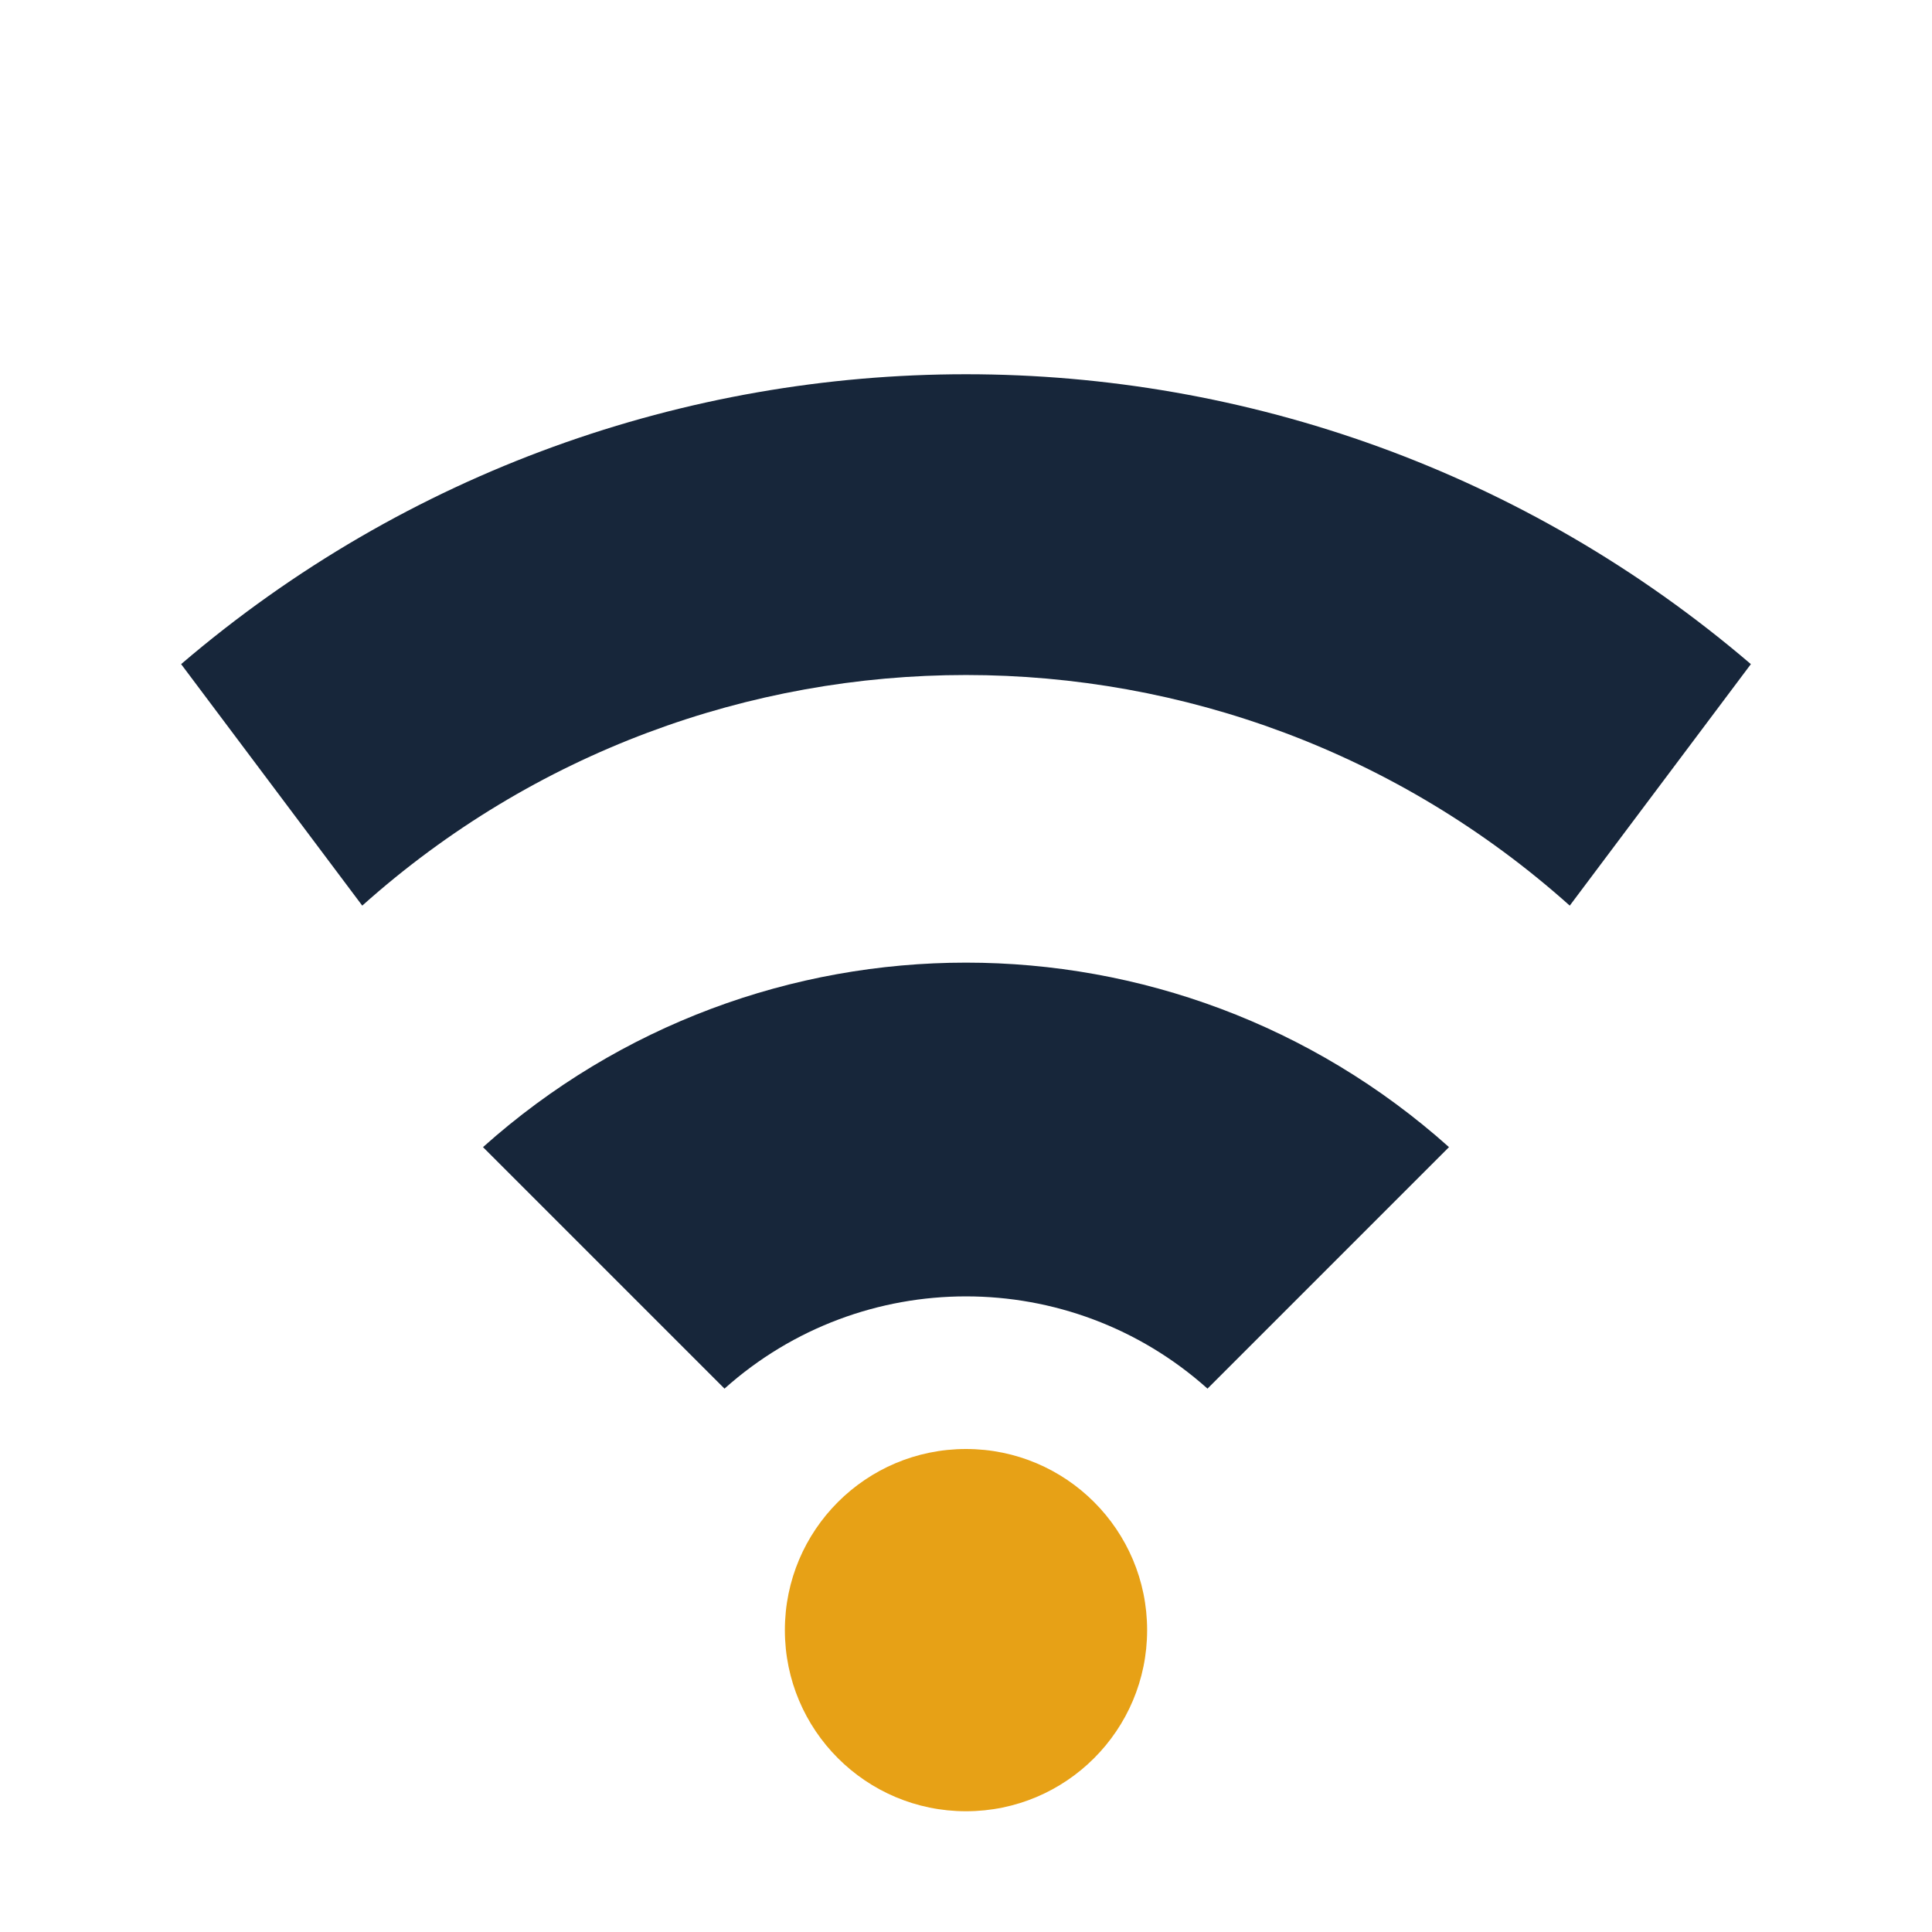
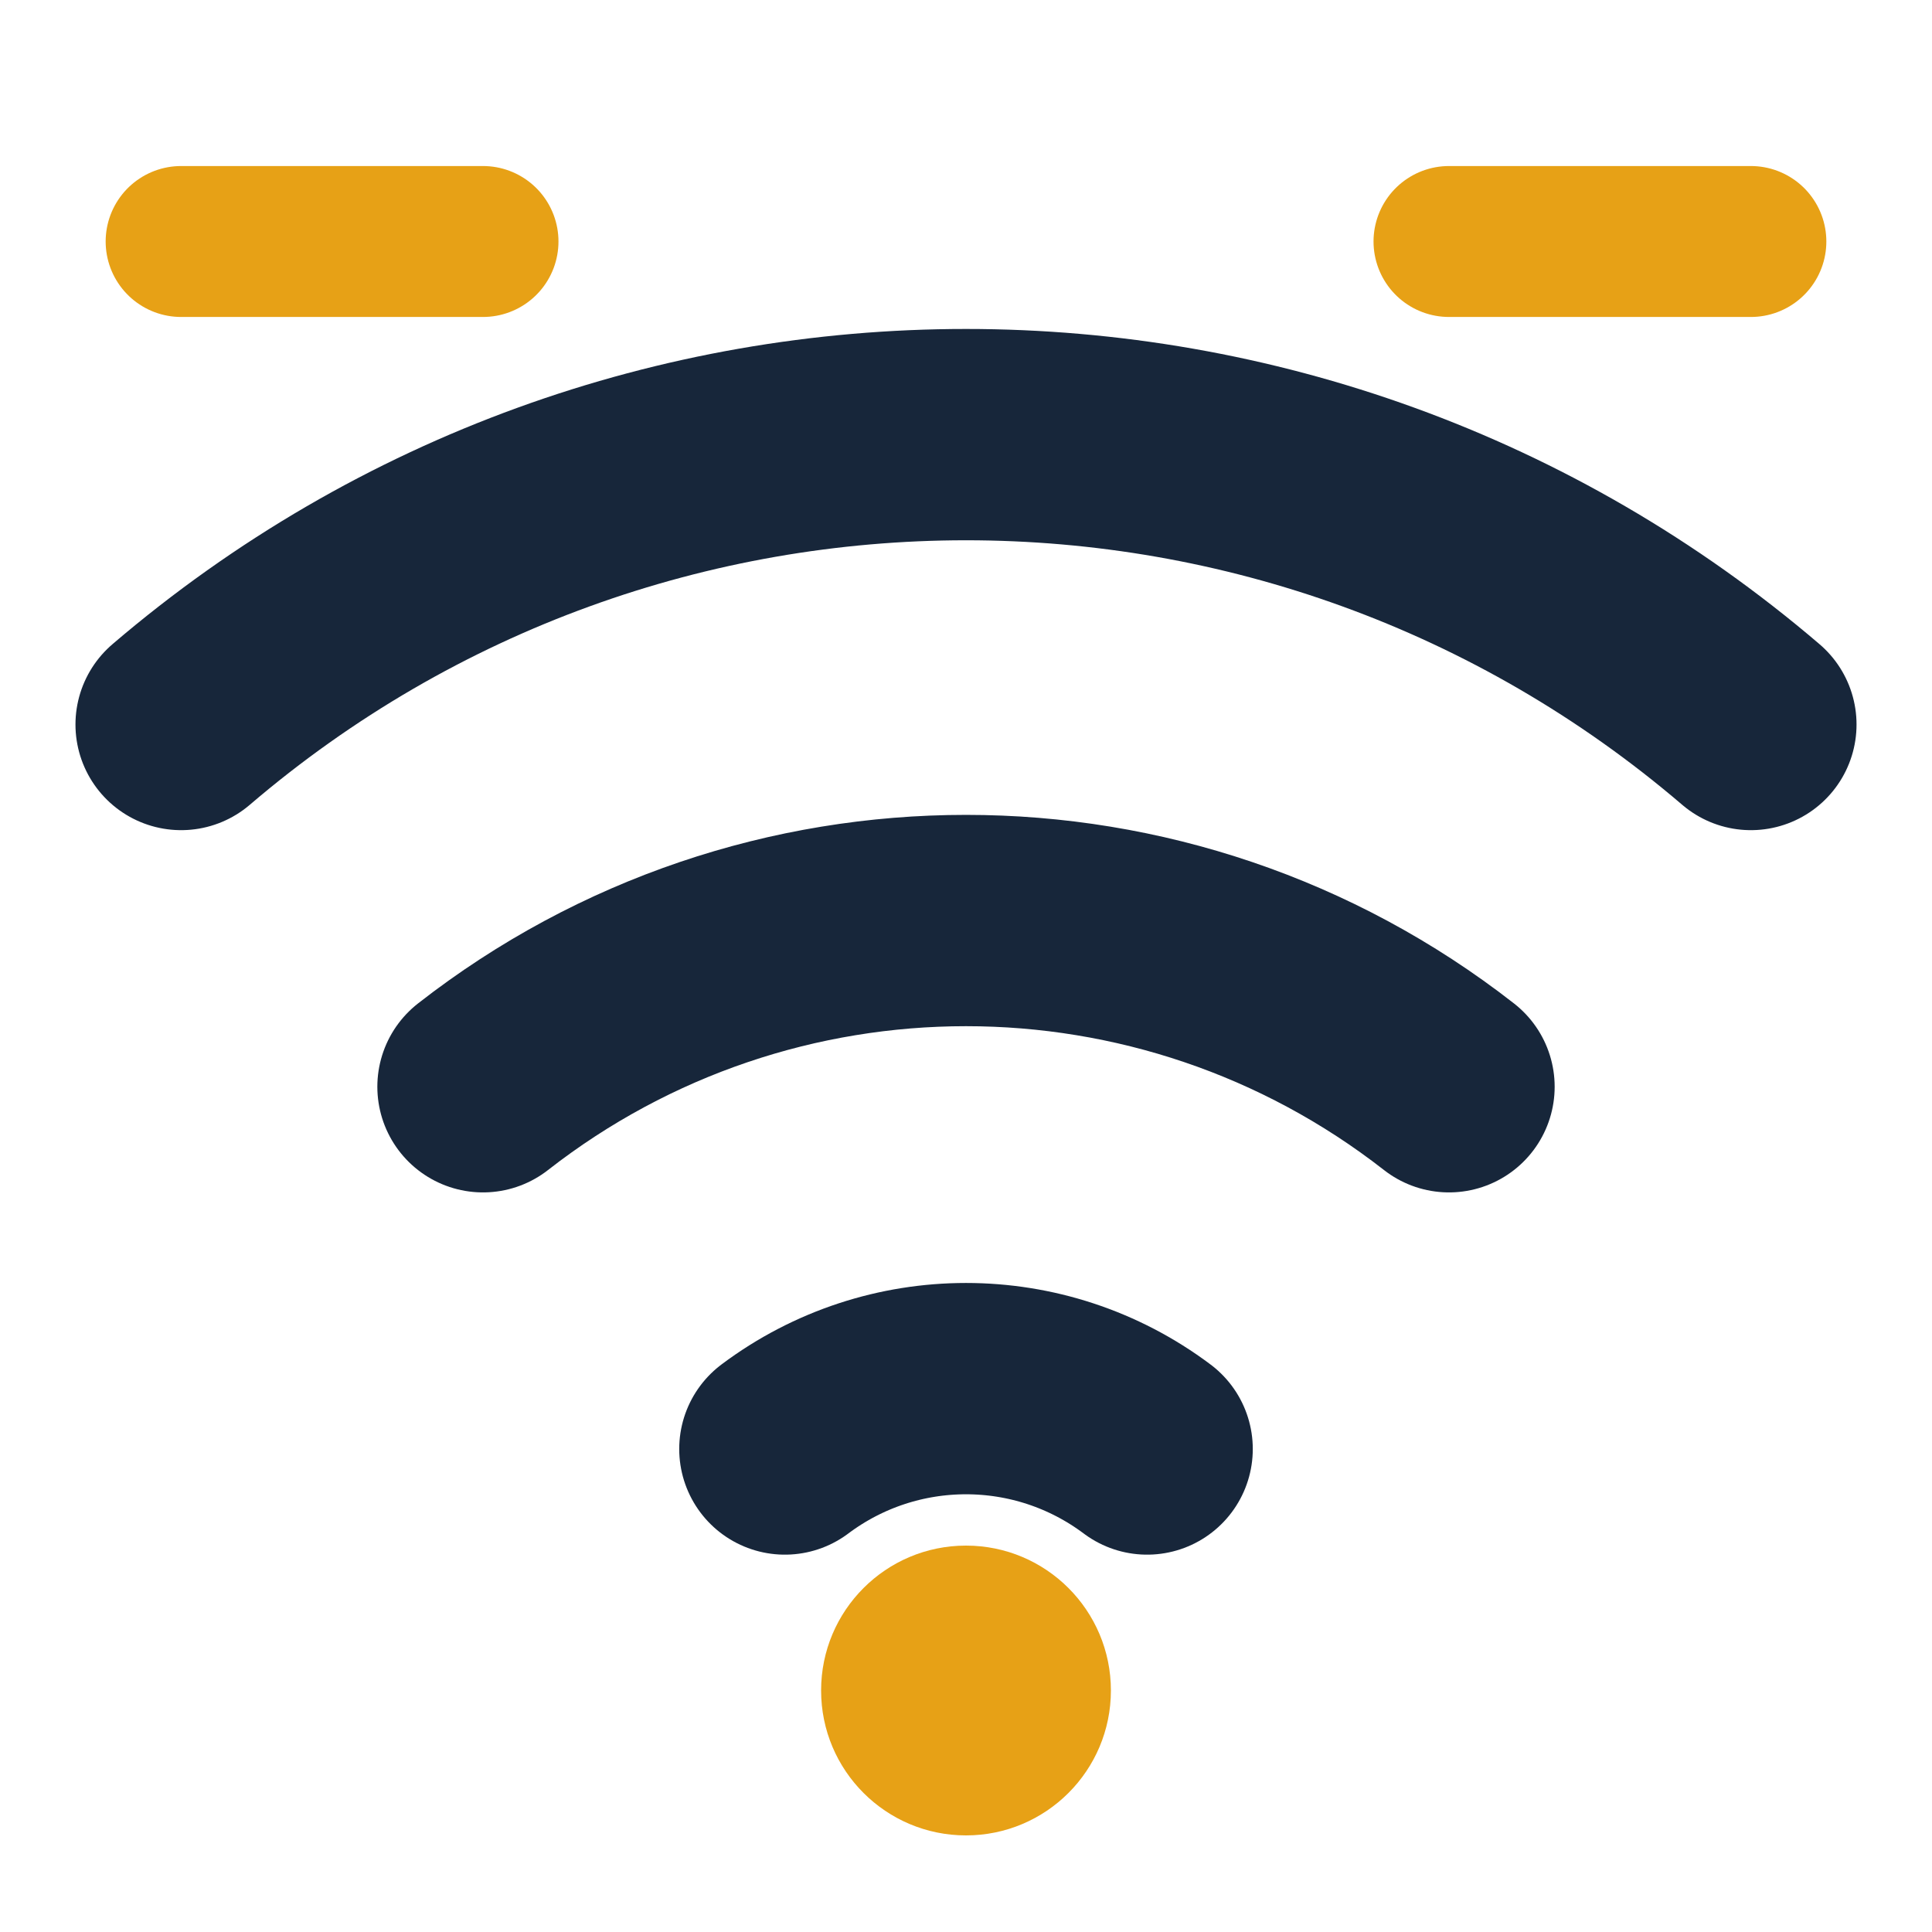
- <svg xmlns="http://www.w3.org/2000/svg" viewBox="0 0 32 32" width="32" height="32" stroke-linecap="round" stroke-linejoin="round">
-   <path d="M3 11a20 20 0 0 1 26 0l-3 4a15 15 0 0 0-20 0zm5 8a12 12 0 0 1 16 0l-4 4a6 6 0 0 0-8 0z" fill="#17263a" />
-   <circle cx="16" cy="27" r="3" fill="#e7a116" />
+ <svg xmlns="http://www.w3.org/2000/svg" viewBox="0 0 32 32" width="32" height="32">
+   <path d="M3 12a20 20 0 0 1 26 0M8 18a13 13 0 0 1 16 0M13 24a5 5 0 0 1 6 0" stroke="#17263a" stroke-width="3.5" fill="none" stroke-linecap="round" />
+   <circle cx="16" cy="28" r="2.4" fill="#e7a116" />
+   <path d="M3 4h5m16 0h5" stroke="#e7a116" stroke-width="2.5" stroke-linecap="round" />
</svg>
